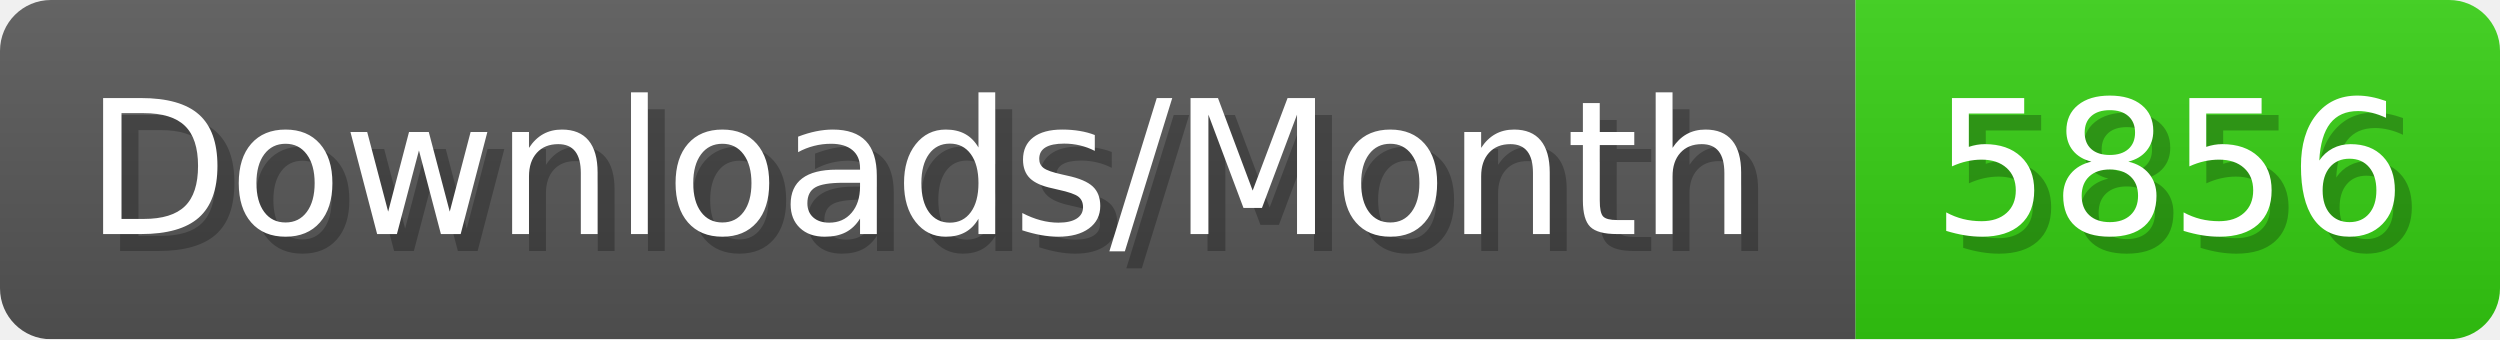
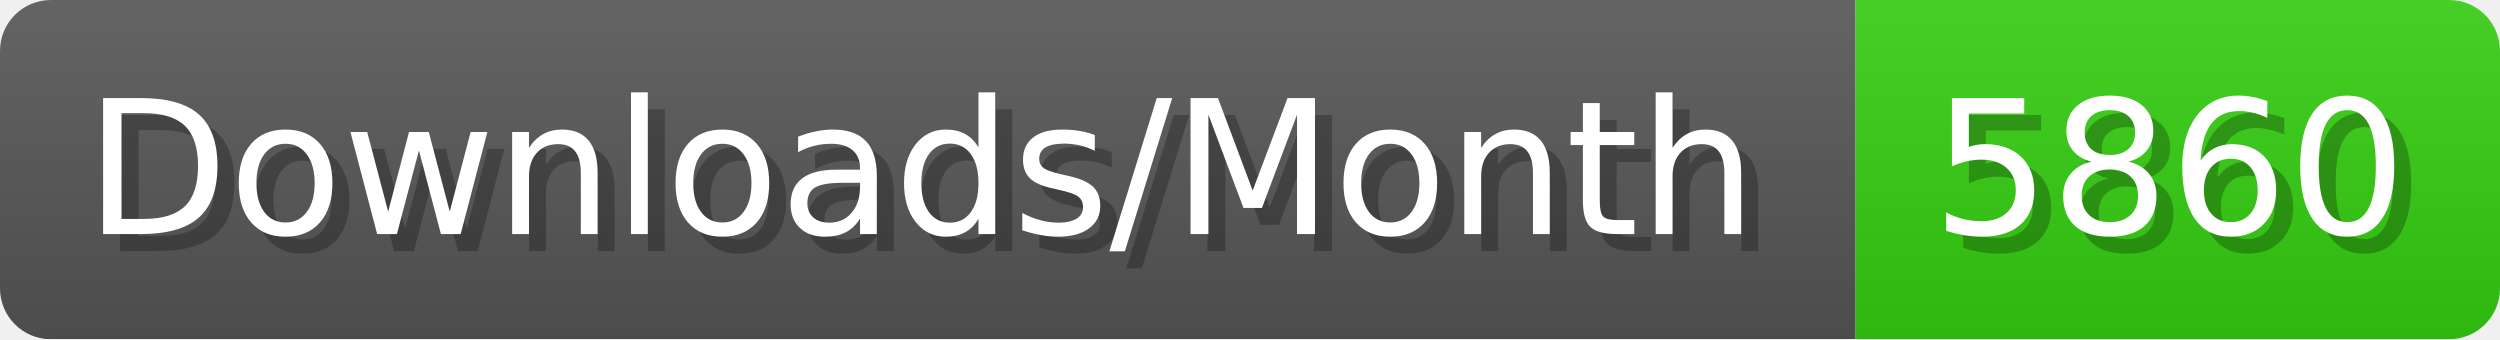
- <svg xmlns="http://www.w3.org/2000/svg" width="147.4" height="20" viewBox="0 0 1474 200" role="img" aria-label="Downloads/Month: 5856">
+ <svg xmlns="http://www.w3.org/2000/svg" width="147.4" height="20" viewBox="0 0 1474 200" role="img" aria-label="Downloads/Month: 5860">
  <linearGradient id="YlXUI" x2="0" y2="100%">
    <stop offset="0" stop-opacity=".1" stop-color="#EEE" />
    <stop offset="1" stop-opacity=".1" />
  </linearGradient>
  <mask id="JHhop">
    <rect width="1474" height="200" rx="30" fill="#FFF" />
  </mask>
  <g mask="url(#JHhop)">
    <rect width="1094" height="200" fill="#555" />
    <rect width="380" height="200" fill="#3C1" x="1094" />
    <rect width="1474" height="200" fill="url(#YlXUI)" />
  </g>
  <g aria-hidden="true" fill="#fff" text-anchor="start" font-family="Verdana,DejaVu Sans,sans-serif" font-size="110">
    <text x="60" y="148" textLength="994" fill="#000" opacity="0.25">Downloads/Month</text>
    <text x="50" y="138" textLength="994">Downloads/Month</text>
-     <text x="1149" y="148" textLength="280" fill="#000" opacity="0.25">5856</text>
-     <text x="1139" y="138" textLength="280">5856</text>
+     <text x="1149" y="148" textLength="280" fill="#000" opacity="0.25">5860</text>
+     <text x="1139" y="138" textLength="280">5860</text>
  </g>
</svg>
